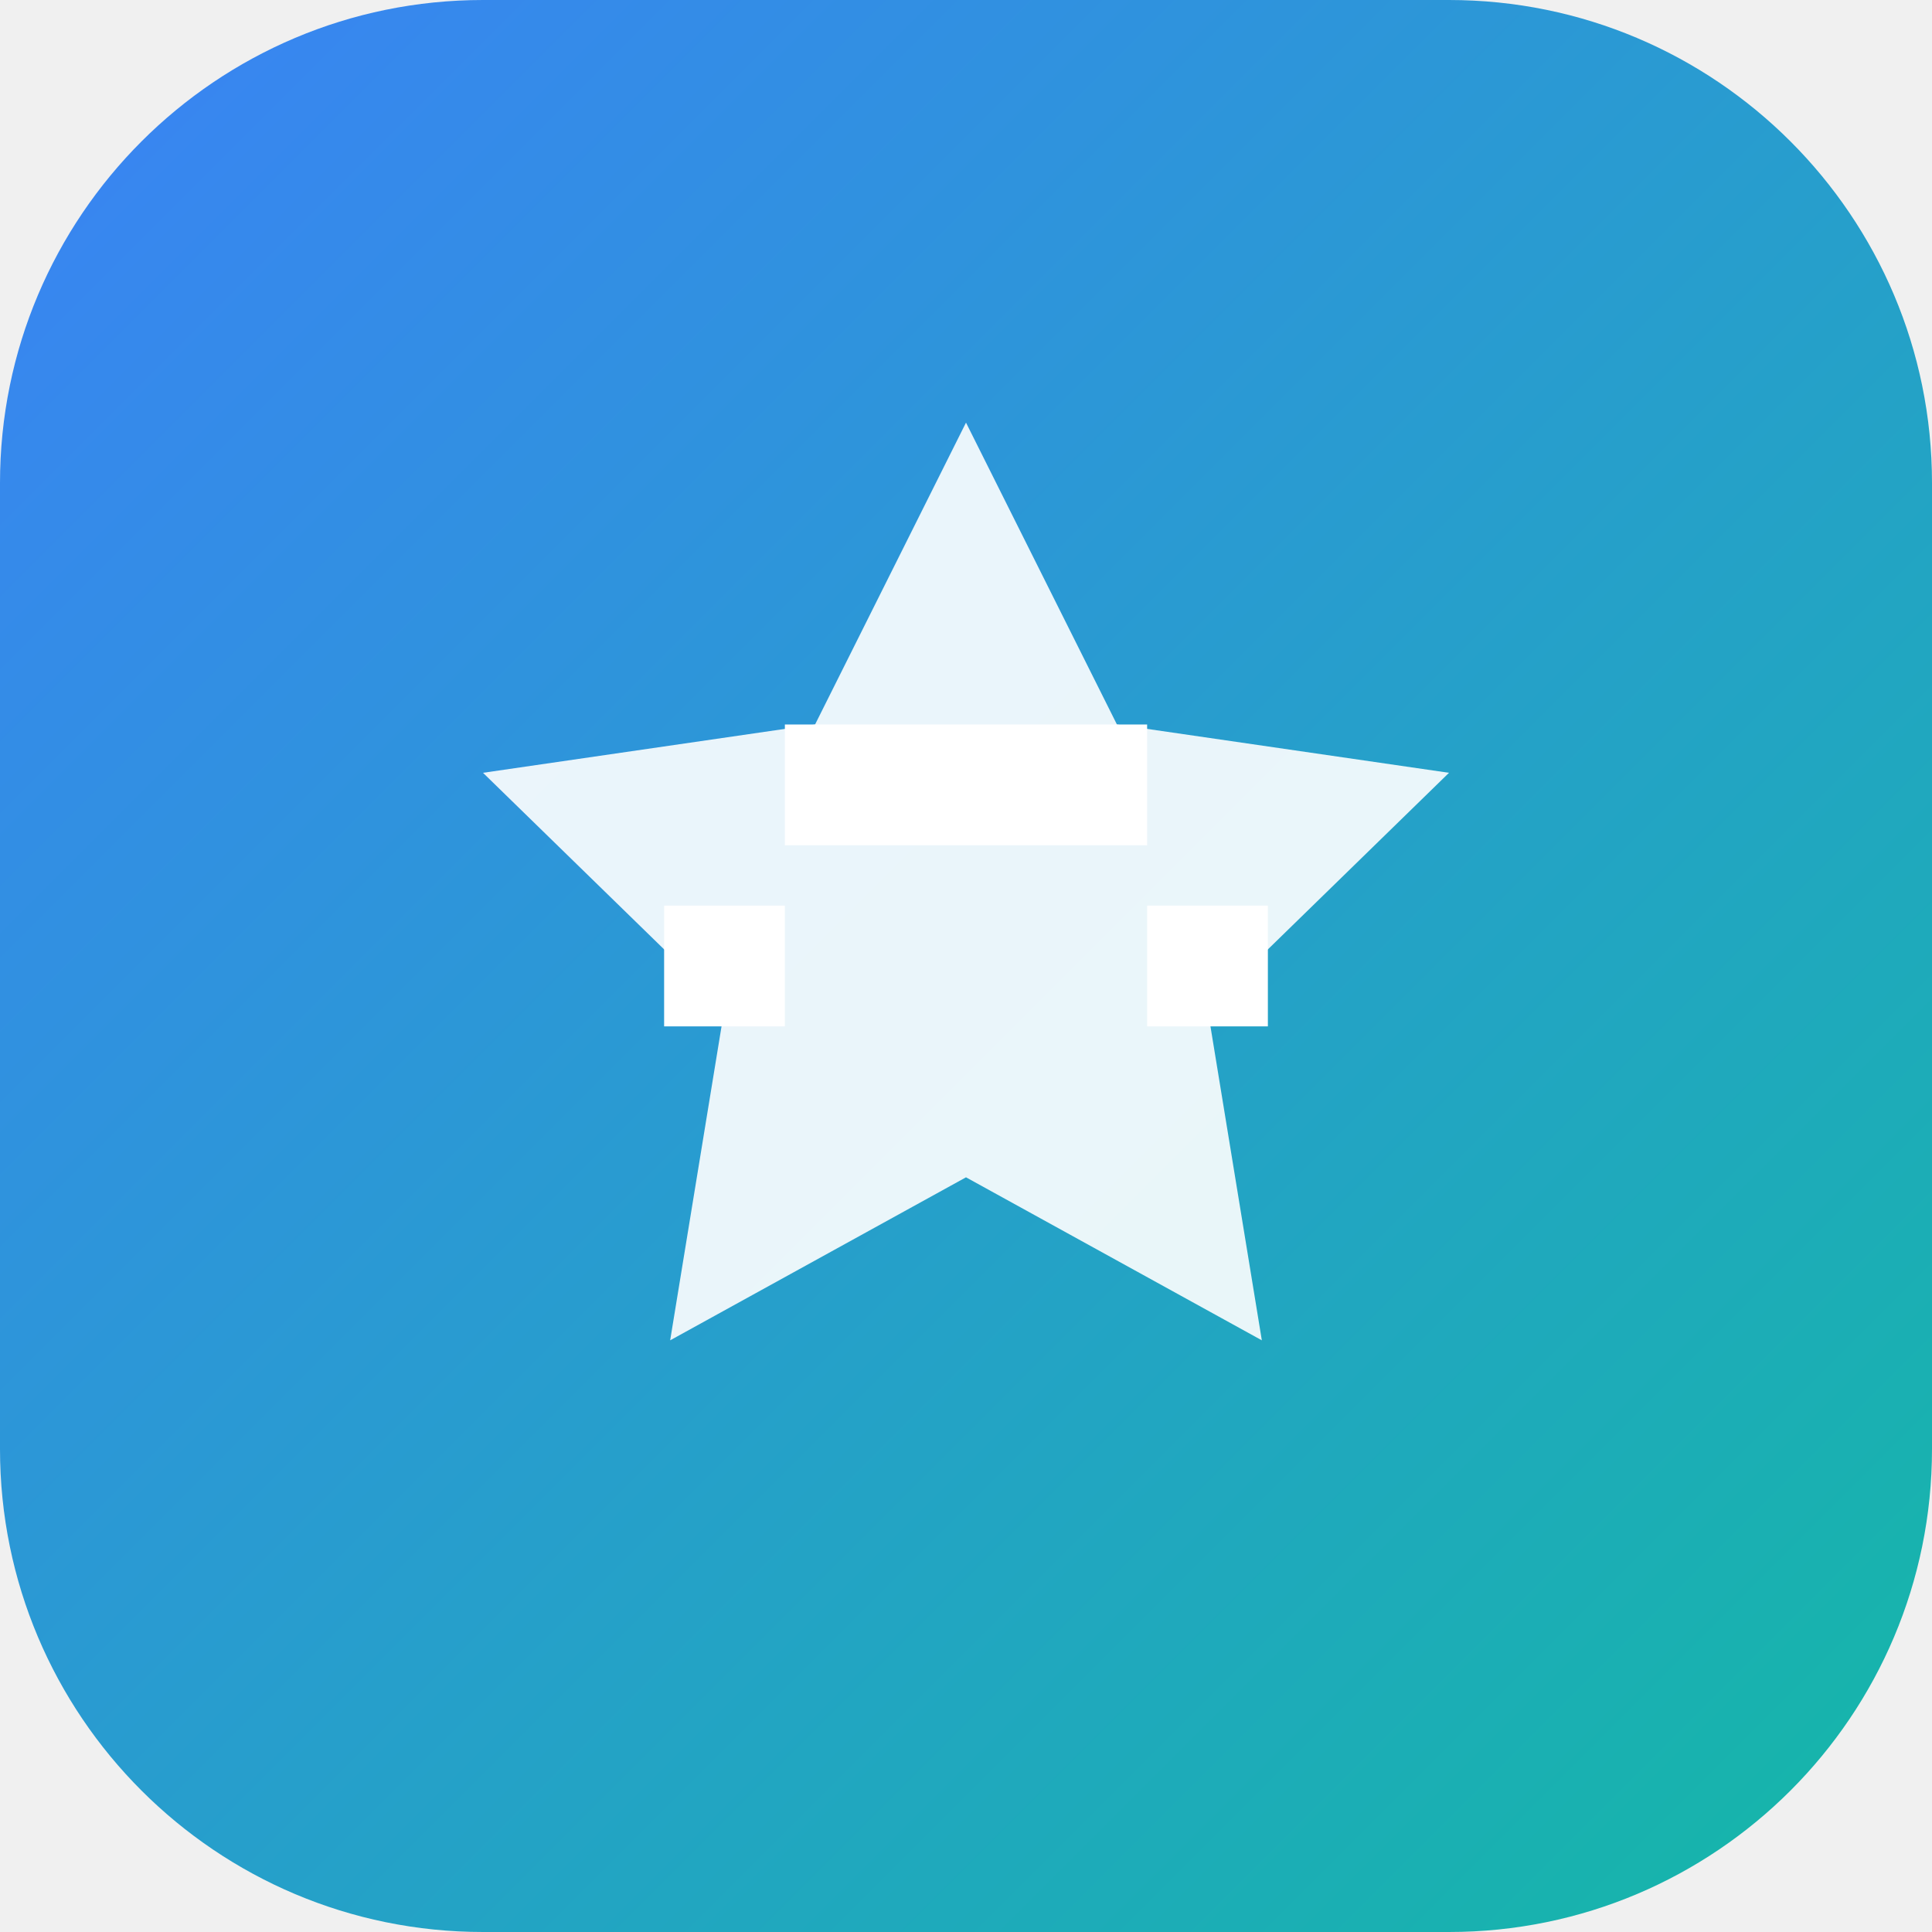
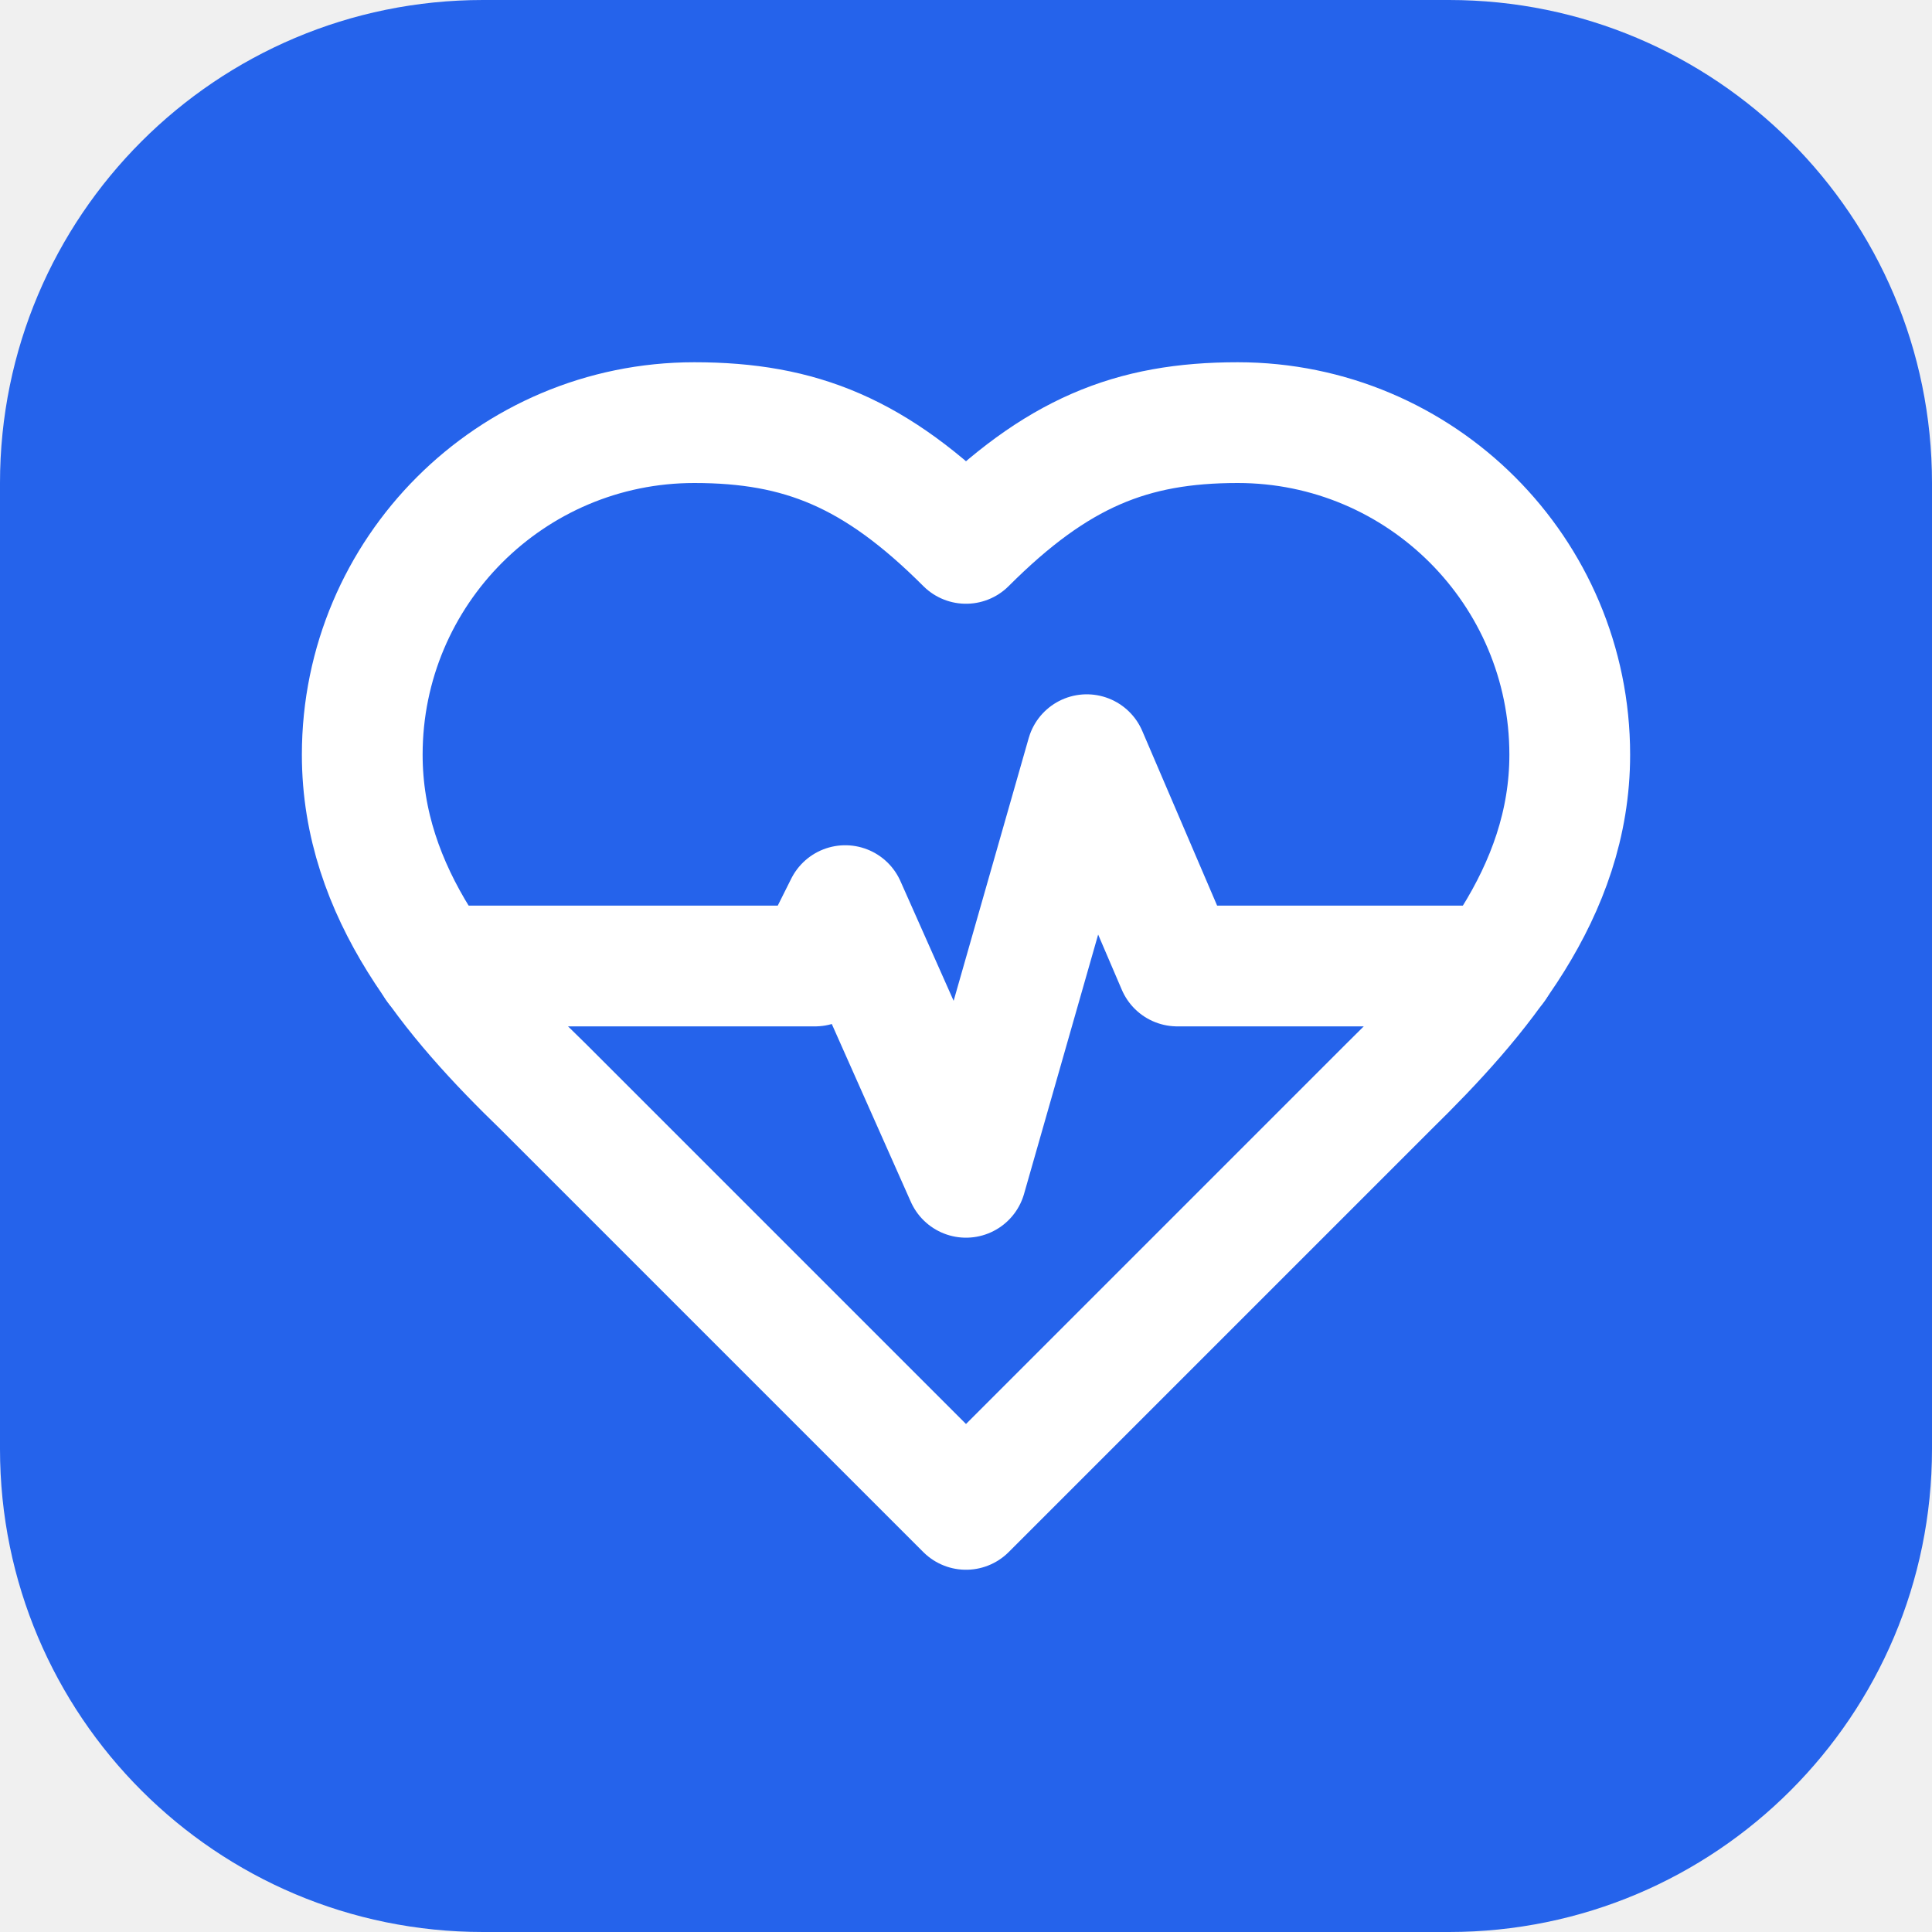
<svg xmlns="http://www.w3.org/2000/svg" viewBox="0 0 32 32">
-   <defs>
-     <linearGradient id="g" x1="0" y1="0" x2="1" y2="1">
-       <stop offset="0%" stop-color="#3b82f6" />
-       <stop offset="100%" stop-color="#14b8a6" />
-     </linearGradient>
-   </defs>
-   <rect width="32" height="32" rx="8" fill="url(#g)" />
-   <path d="M16 7l2.5 5 5.5.8-4 3.9.9 5.5L16 19.5 11.1 22.2l.9-5.5-4-3.9 5.5-.8z" fill="white" opacity="0.9" />
-   <path d="M11 17h2v-3h6v3h2v-2h-2v-3h-6v3h-2z" fill="white" />
+   <rect width="32" height="32" rx="8" fill="#2563eb" />
+   <g transform="translate(4 4) scale(1)" fill="none" stroke="white" stroke-width="2" stroke-linecap="round" stroke-linejoin="round">
+     <path d="M19 14c1.49-1.46 3-3.21 3-5.5A5.5 5.5 0 0 0 16.5 3c-1.76 0-3 .5-4.5 2-1.5-1.5-2.74-2-4.5-2A5.5 5.5 0 0 0 2 8.5c0 2.3 1.5 4.05 3 5.5l7 7Z" />
+     <path d="M3.22 12H9.5l.5-1 2 4.5 2-7 1.5 3.5h5.27" />
+   </g>
</svg>
